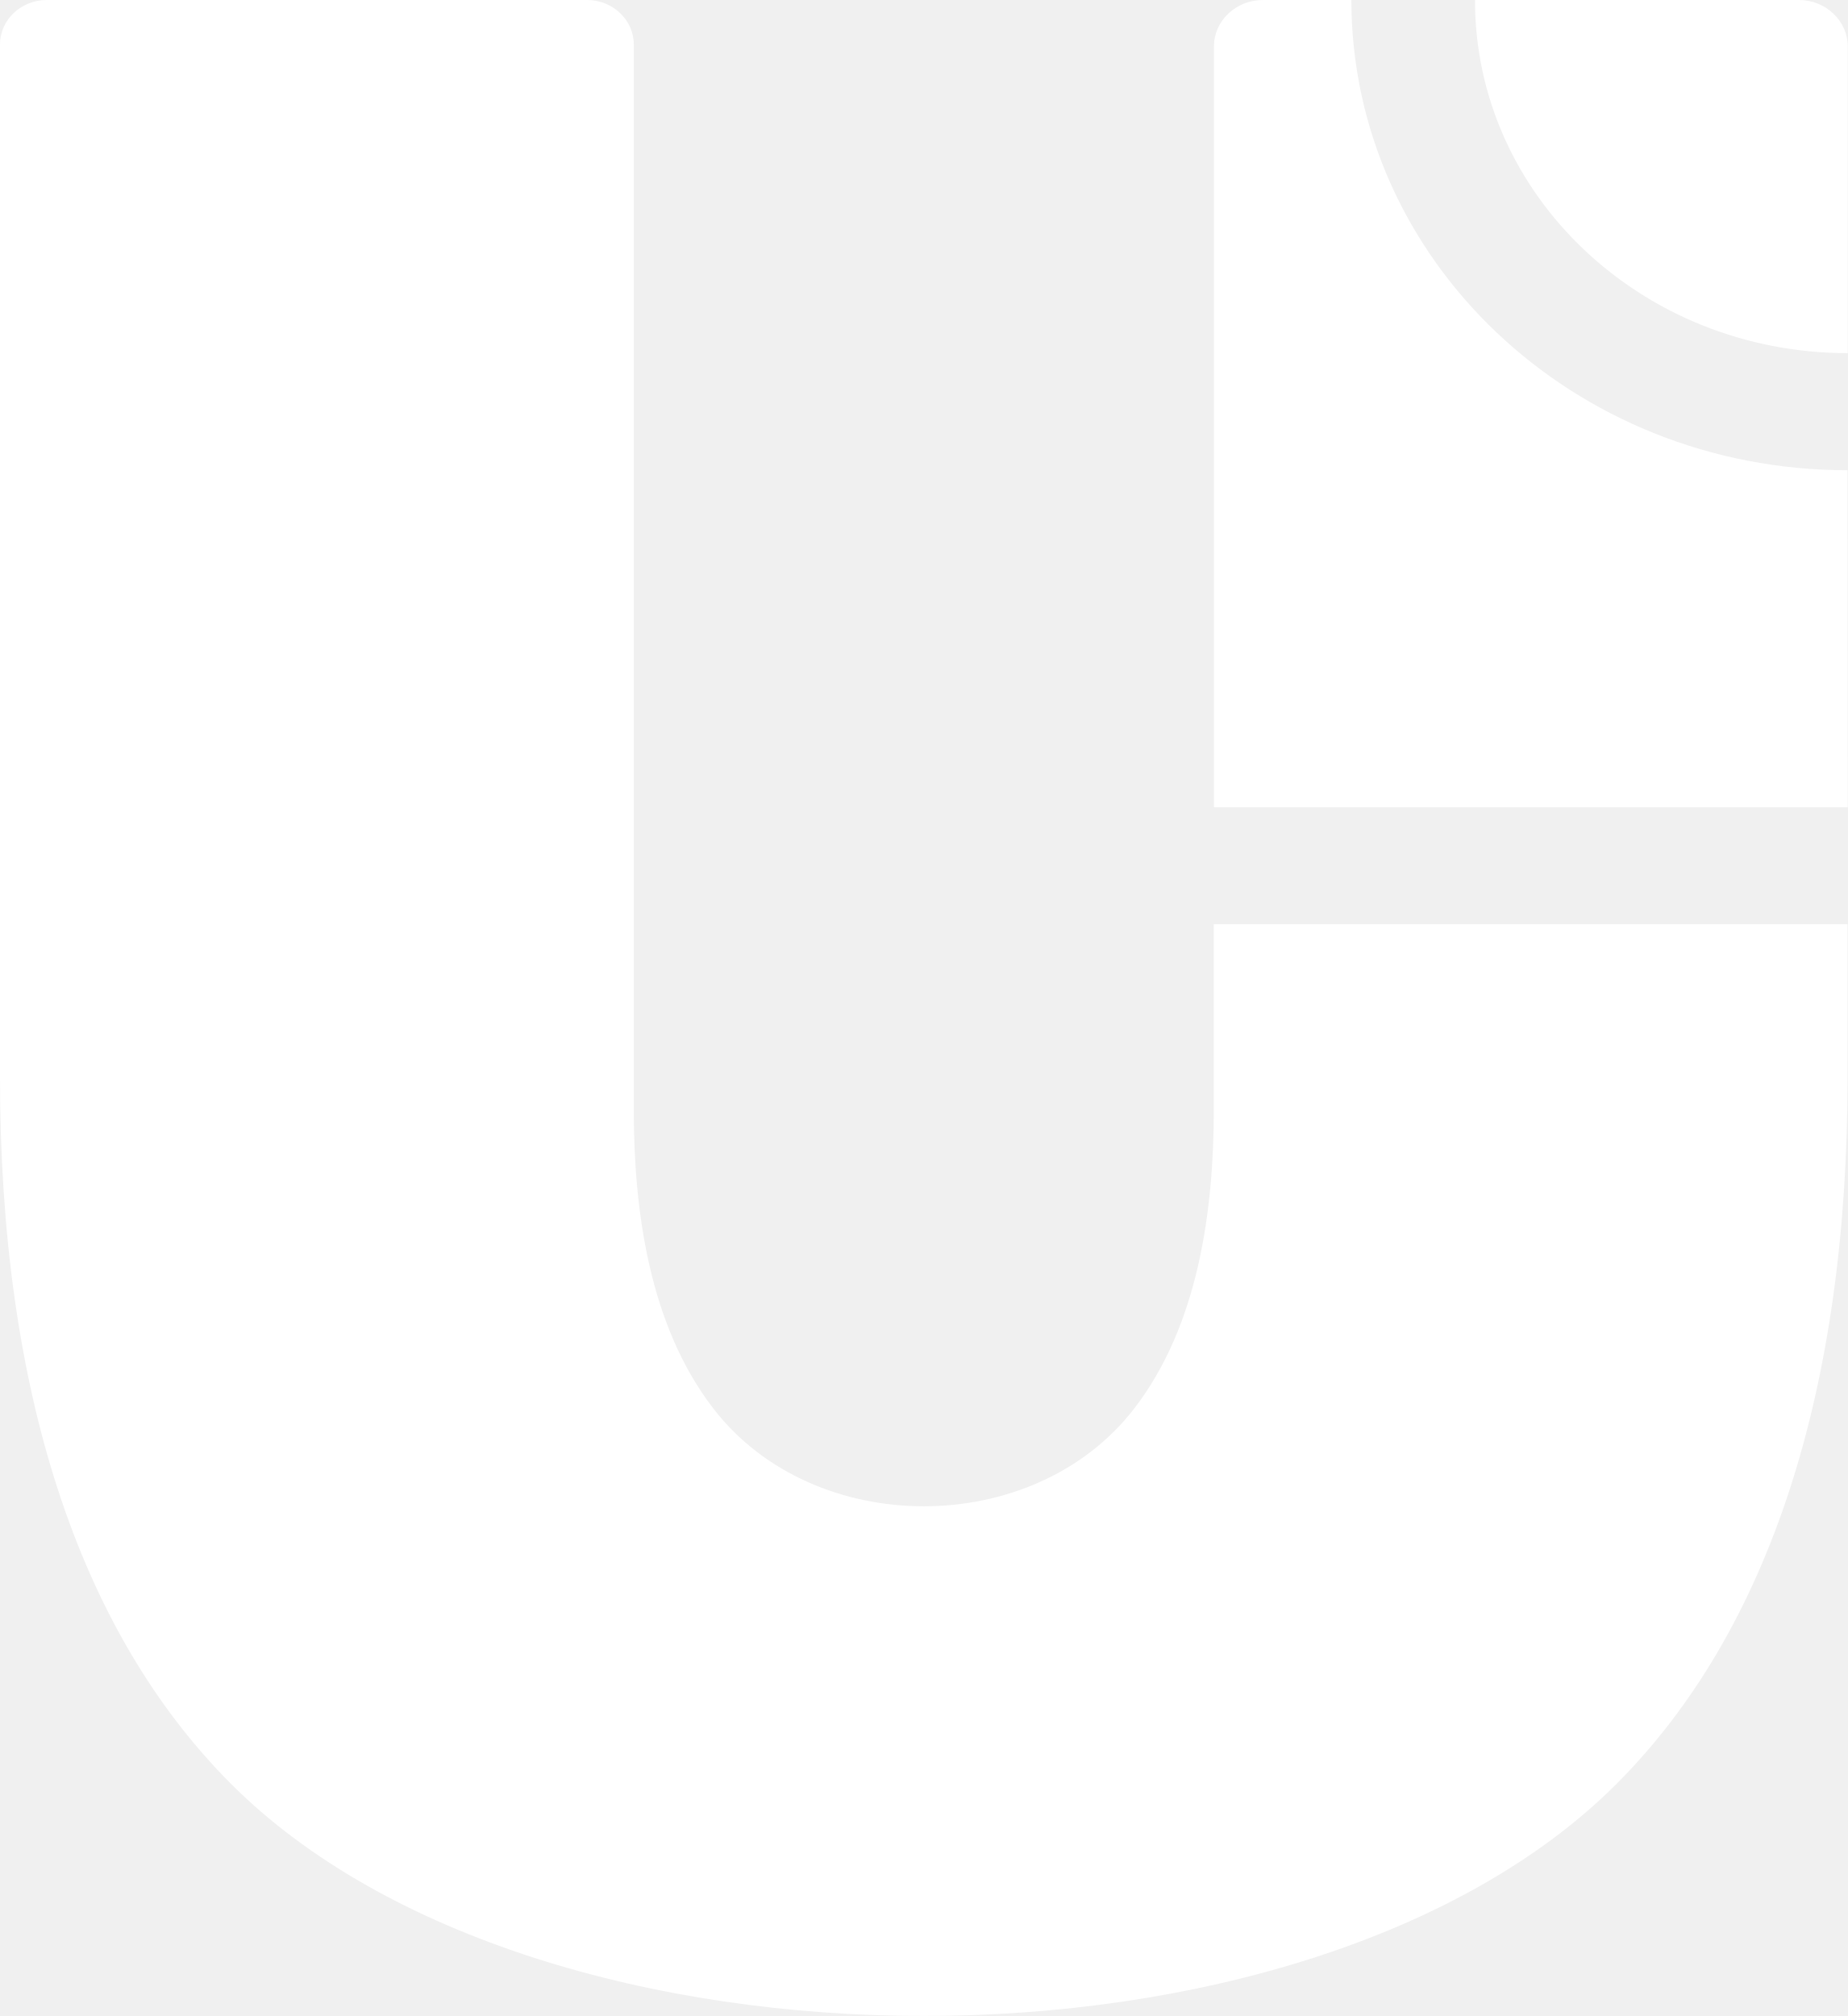
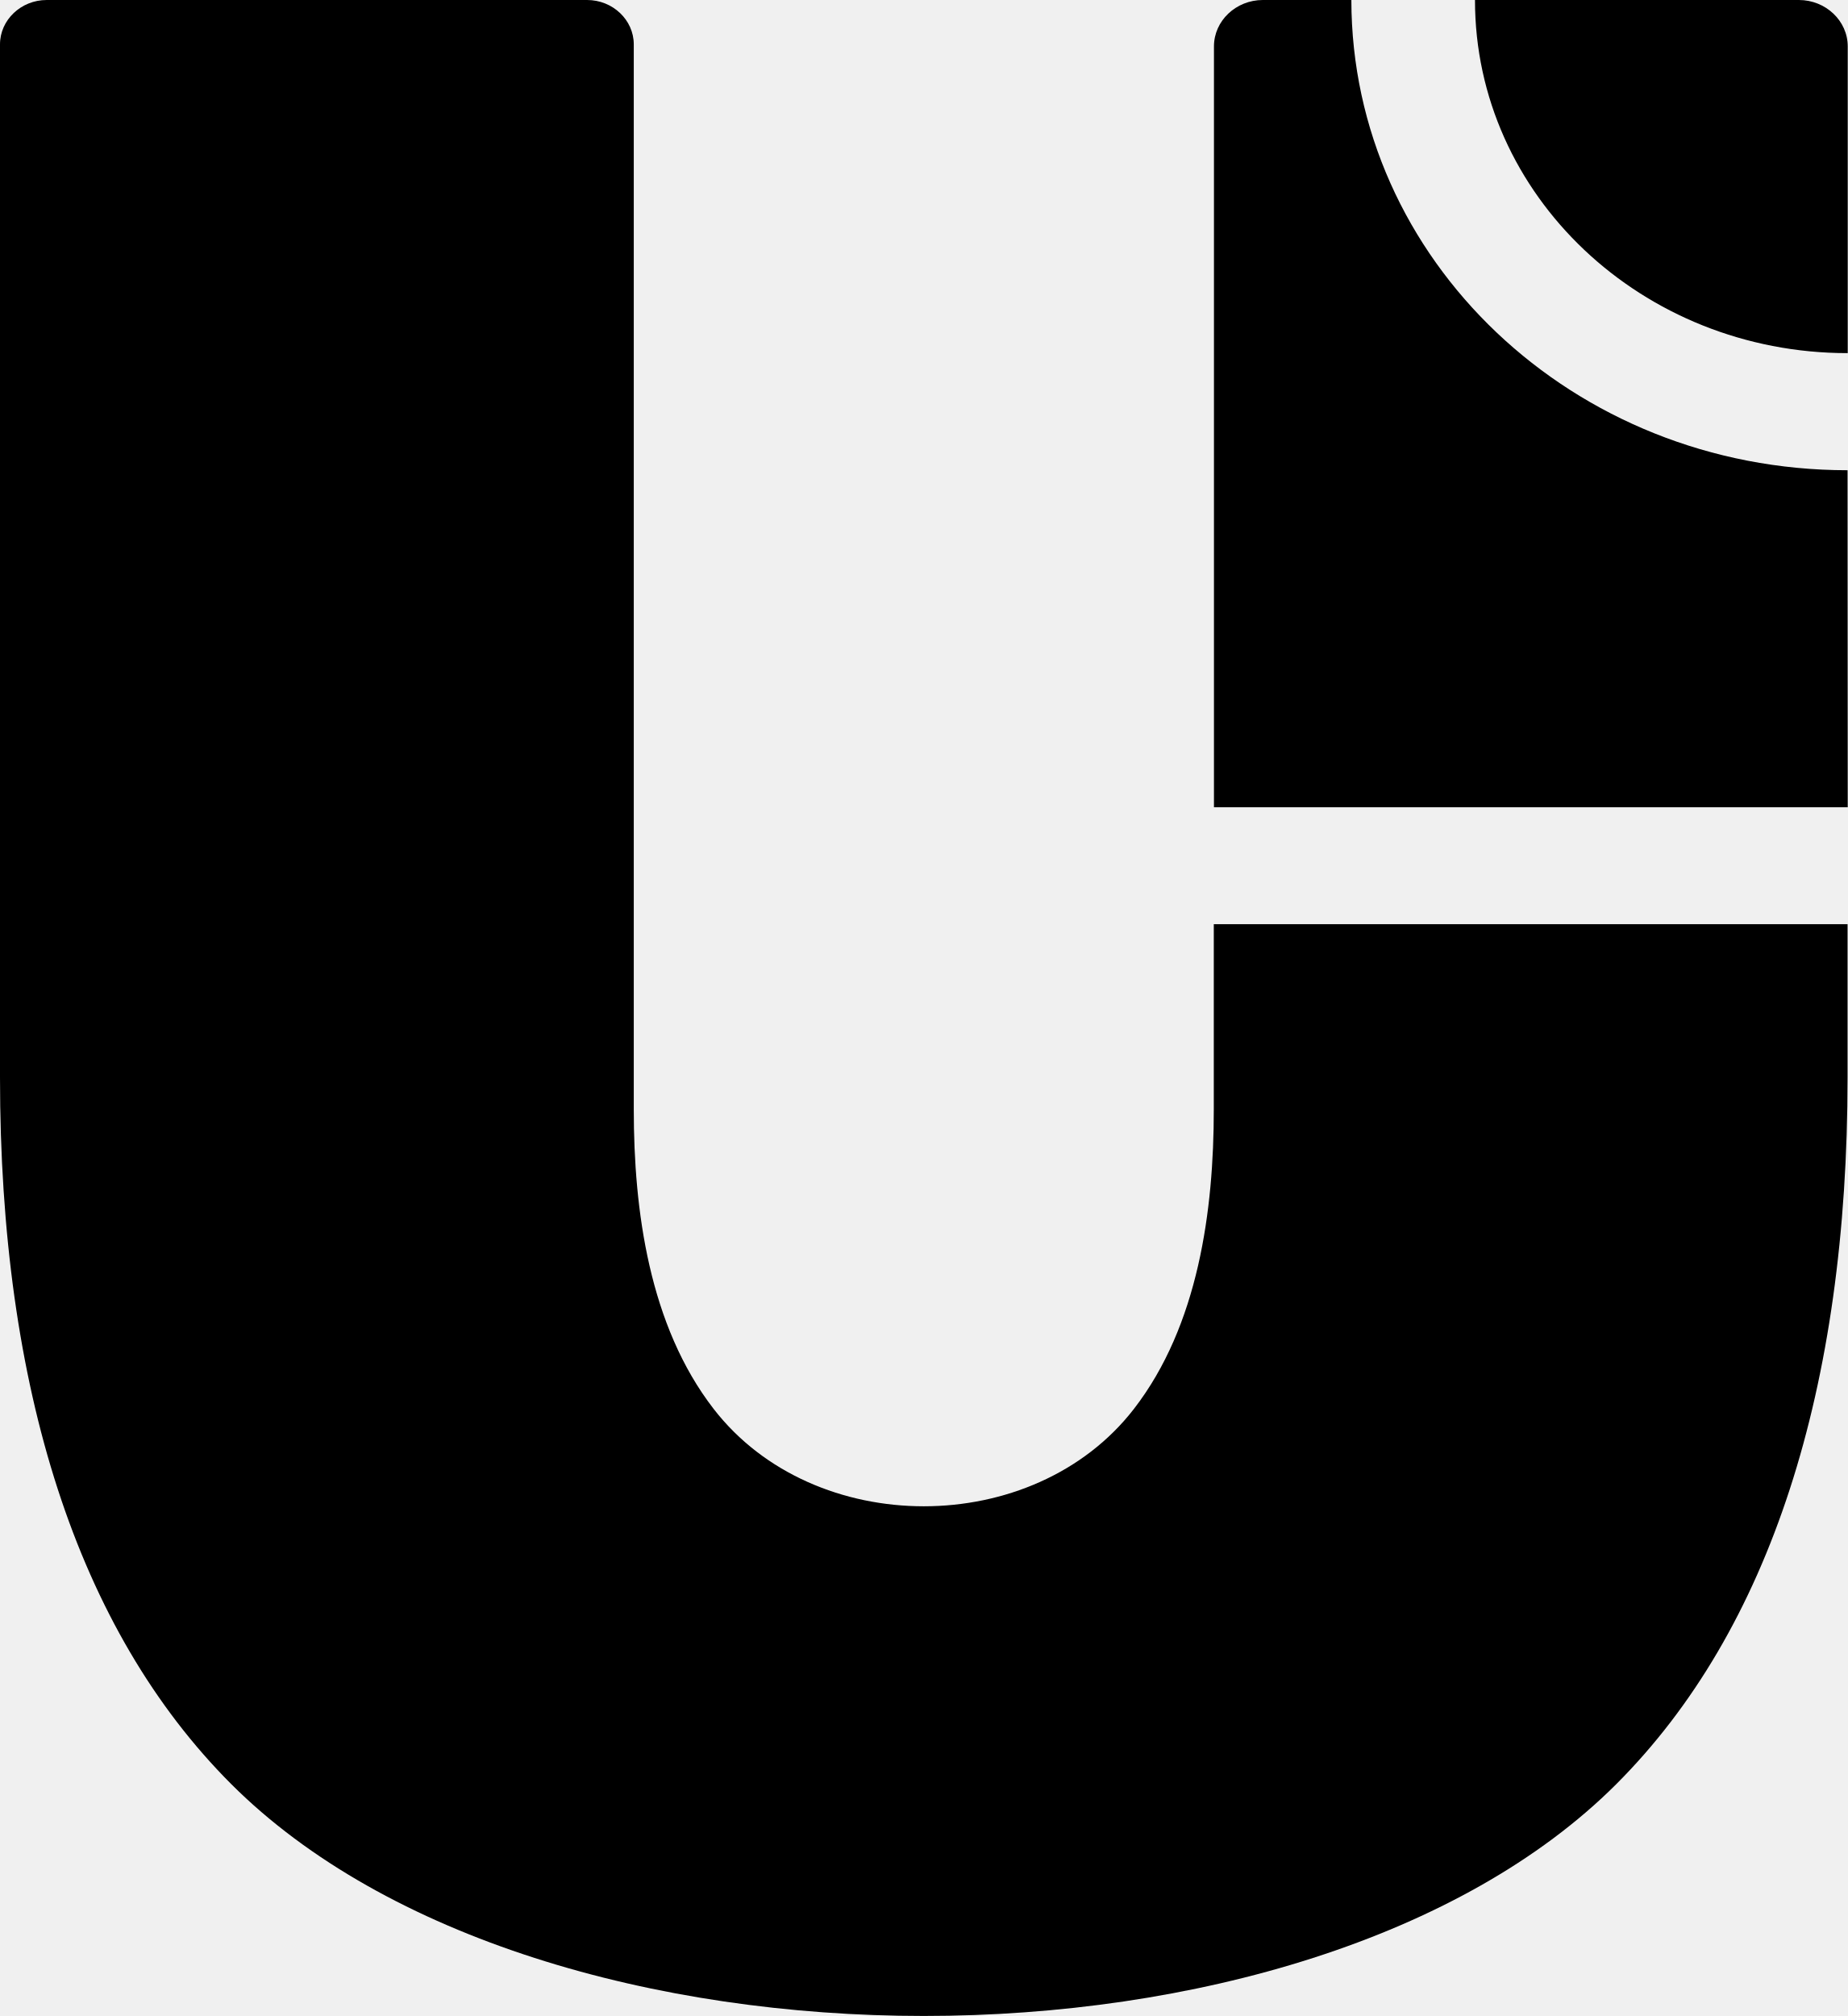
<svg xmlns="http://www.w3.org/2000/svg" width="11" height="12" viewBox="0 0 11 12">
-   <path fill="#fff" d="M1.376 10.619C0.459 9.701 0 8.261 0 6.413V0.264C0 0.119 0.125 0 0.278 0H3.495C3.648 0 3.773 0.119 3.773 0.264V6.604C3.773 7.203 3.864 7.89 4.249 8.387C4.847 9.159 6.152 9.159 6.75 8.387C7.135 7.89 7.226 7.203 7.226 6.604V5.501H10.999V6.413C10.999 8.261 10.54 9.701 9.623 10.619C7.782 12.46 3.218 12.46 1.376 10.619ZM7.227 4.805V0.276C7.227 0.124 7.358 0 7.518 0H8.045C8.046 1.546 9.365 2.799 10.999 2.799L11 4.805L7.227 4.805ZM10.709 4.64855e-06H8.781L8.781 0.002C8.781 1.162 9.775 2.102 11 2.102V0.276C11 0.124 10.869 4.64855e-06 10.709 4.64855e-06Z" />
+   <path fill="currentColor" d="M1.376 10.619C0.459 9.701 0 8.261 0 6.413V0.264C0 0.119 0.125 0 0.278 0H3.495C3.648 0 3.773 0.119 3.773 0.264V6.604C3.773 7.203 3.864 7.89 4.249 8.387C4.847 9.159 6.152 9.159 6.75 8.387C7.135 7.89 7.226 7.203 7.226 6.604V5.501H10.999V6.413C10.999 8.261 10.54 9.701 9.623 10.619C7.782 12.46 3.218 12.46 1.376 10.619ZM7.227 4.805V0.276C7.227 0.124 7.358 0 7.518 0H8.045C8.046 1.546 9.365 2.799 10.999 2.799L11 4.805L7.227 4.805ZM10.709 4.64855e-06H8.781L8.781 0.002C8.781 1.162 9.775 2.102 11 2.102V0.276C11 0.124 10.869 4.64855e-06 10.709 4.64855e-06Z" />
</svg>
